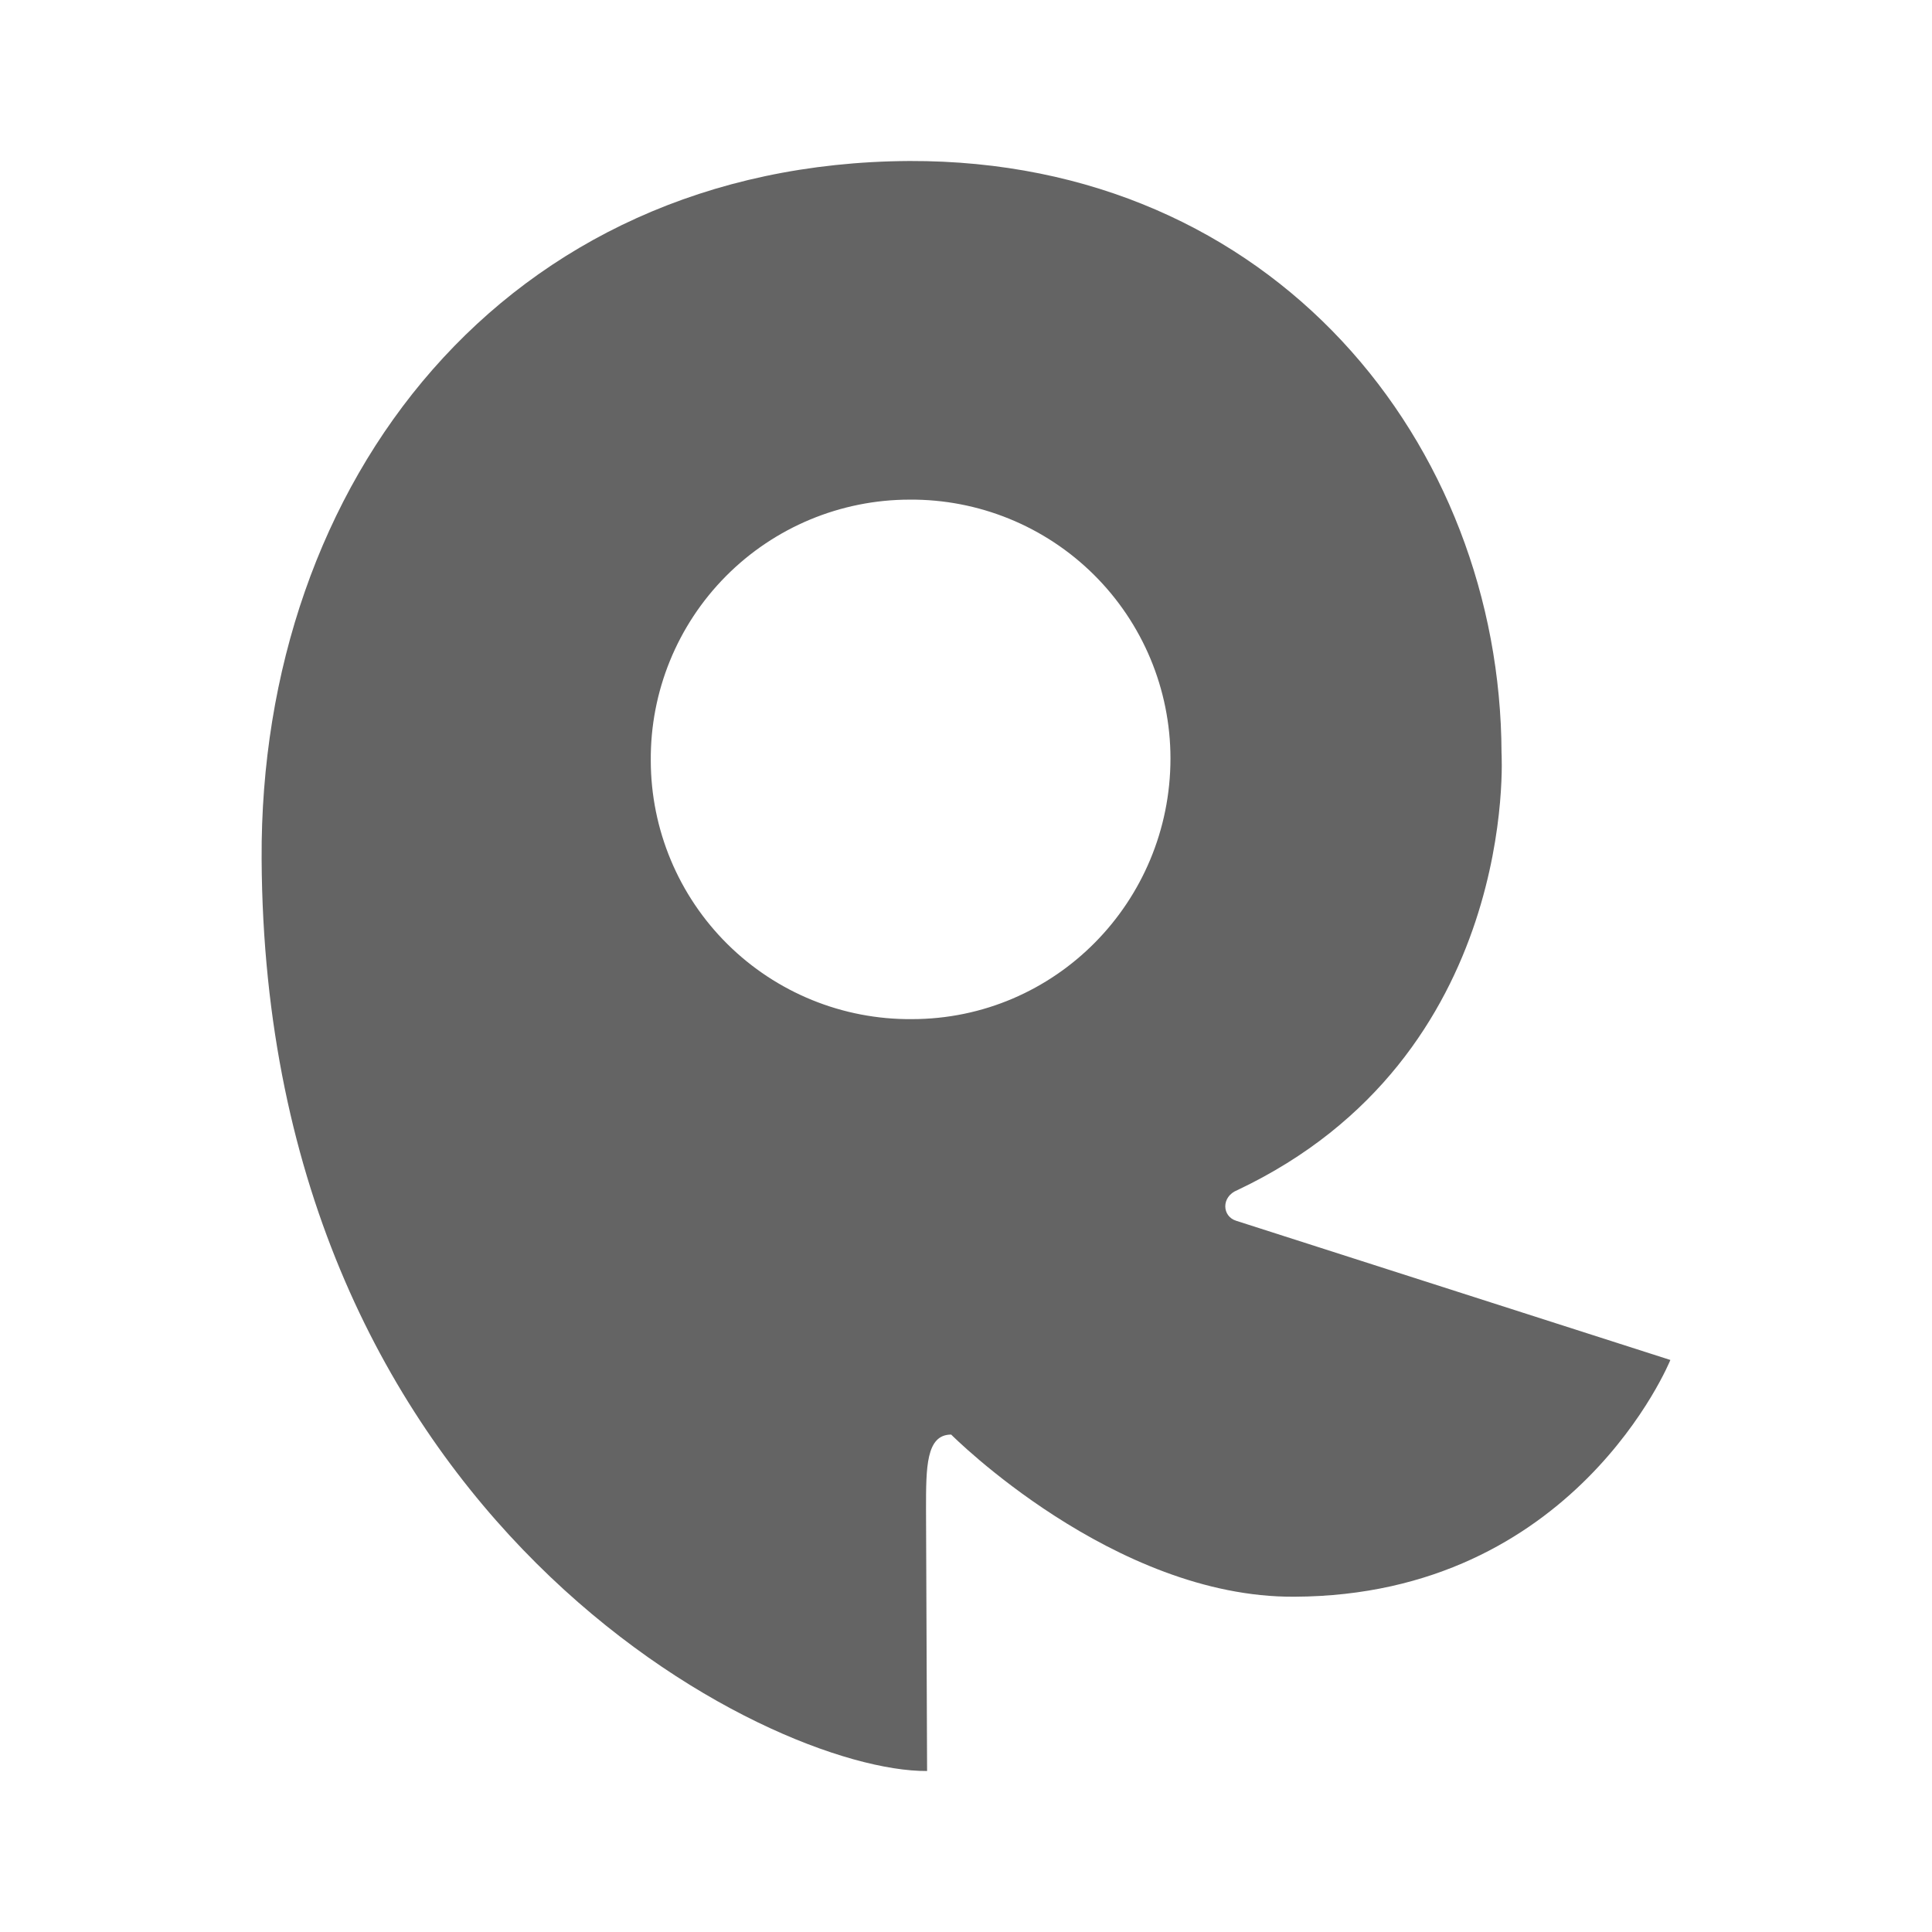
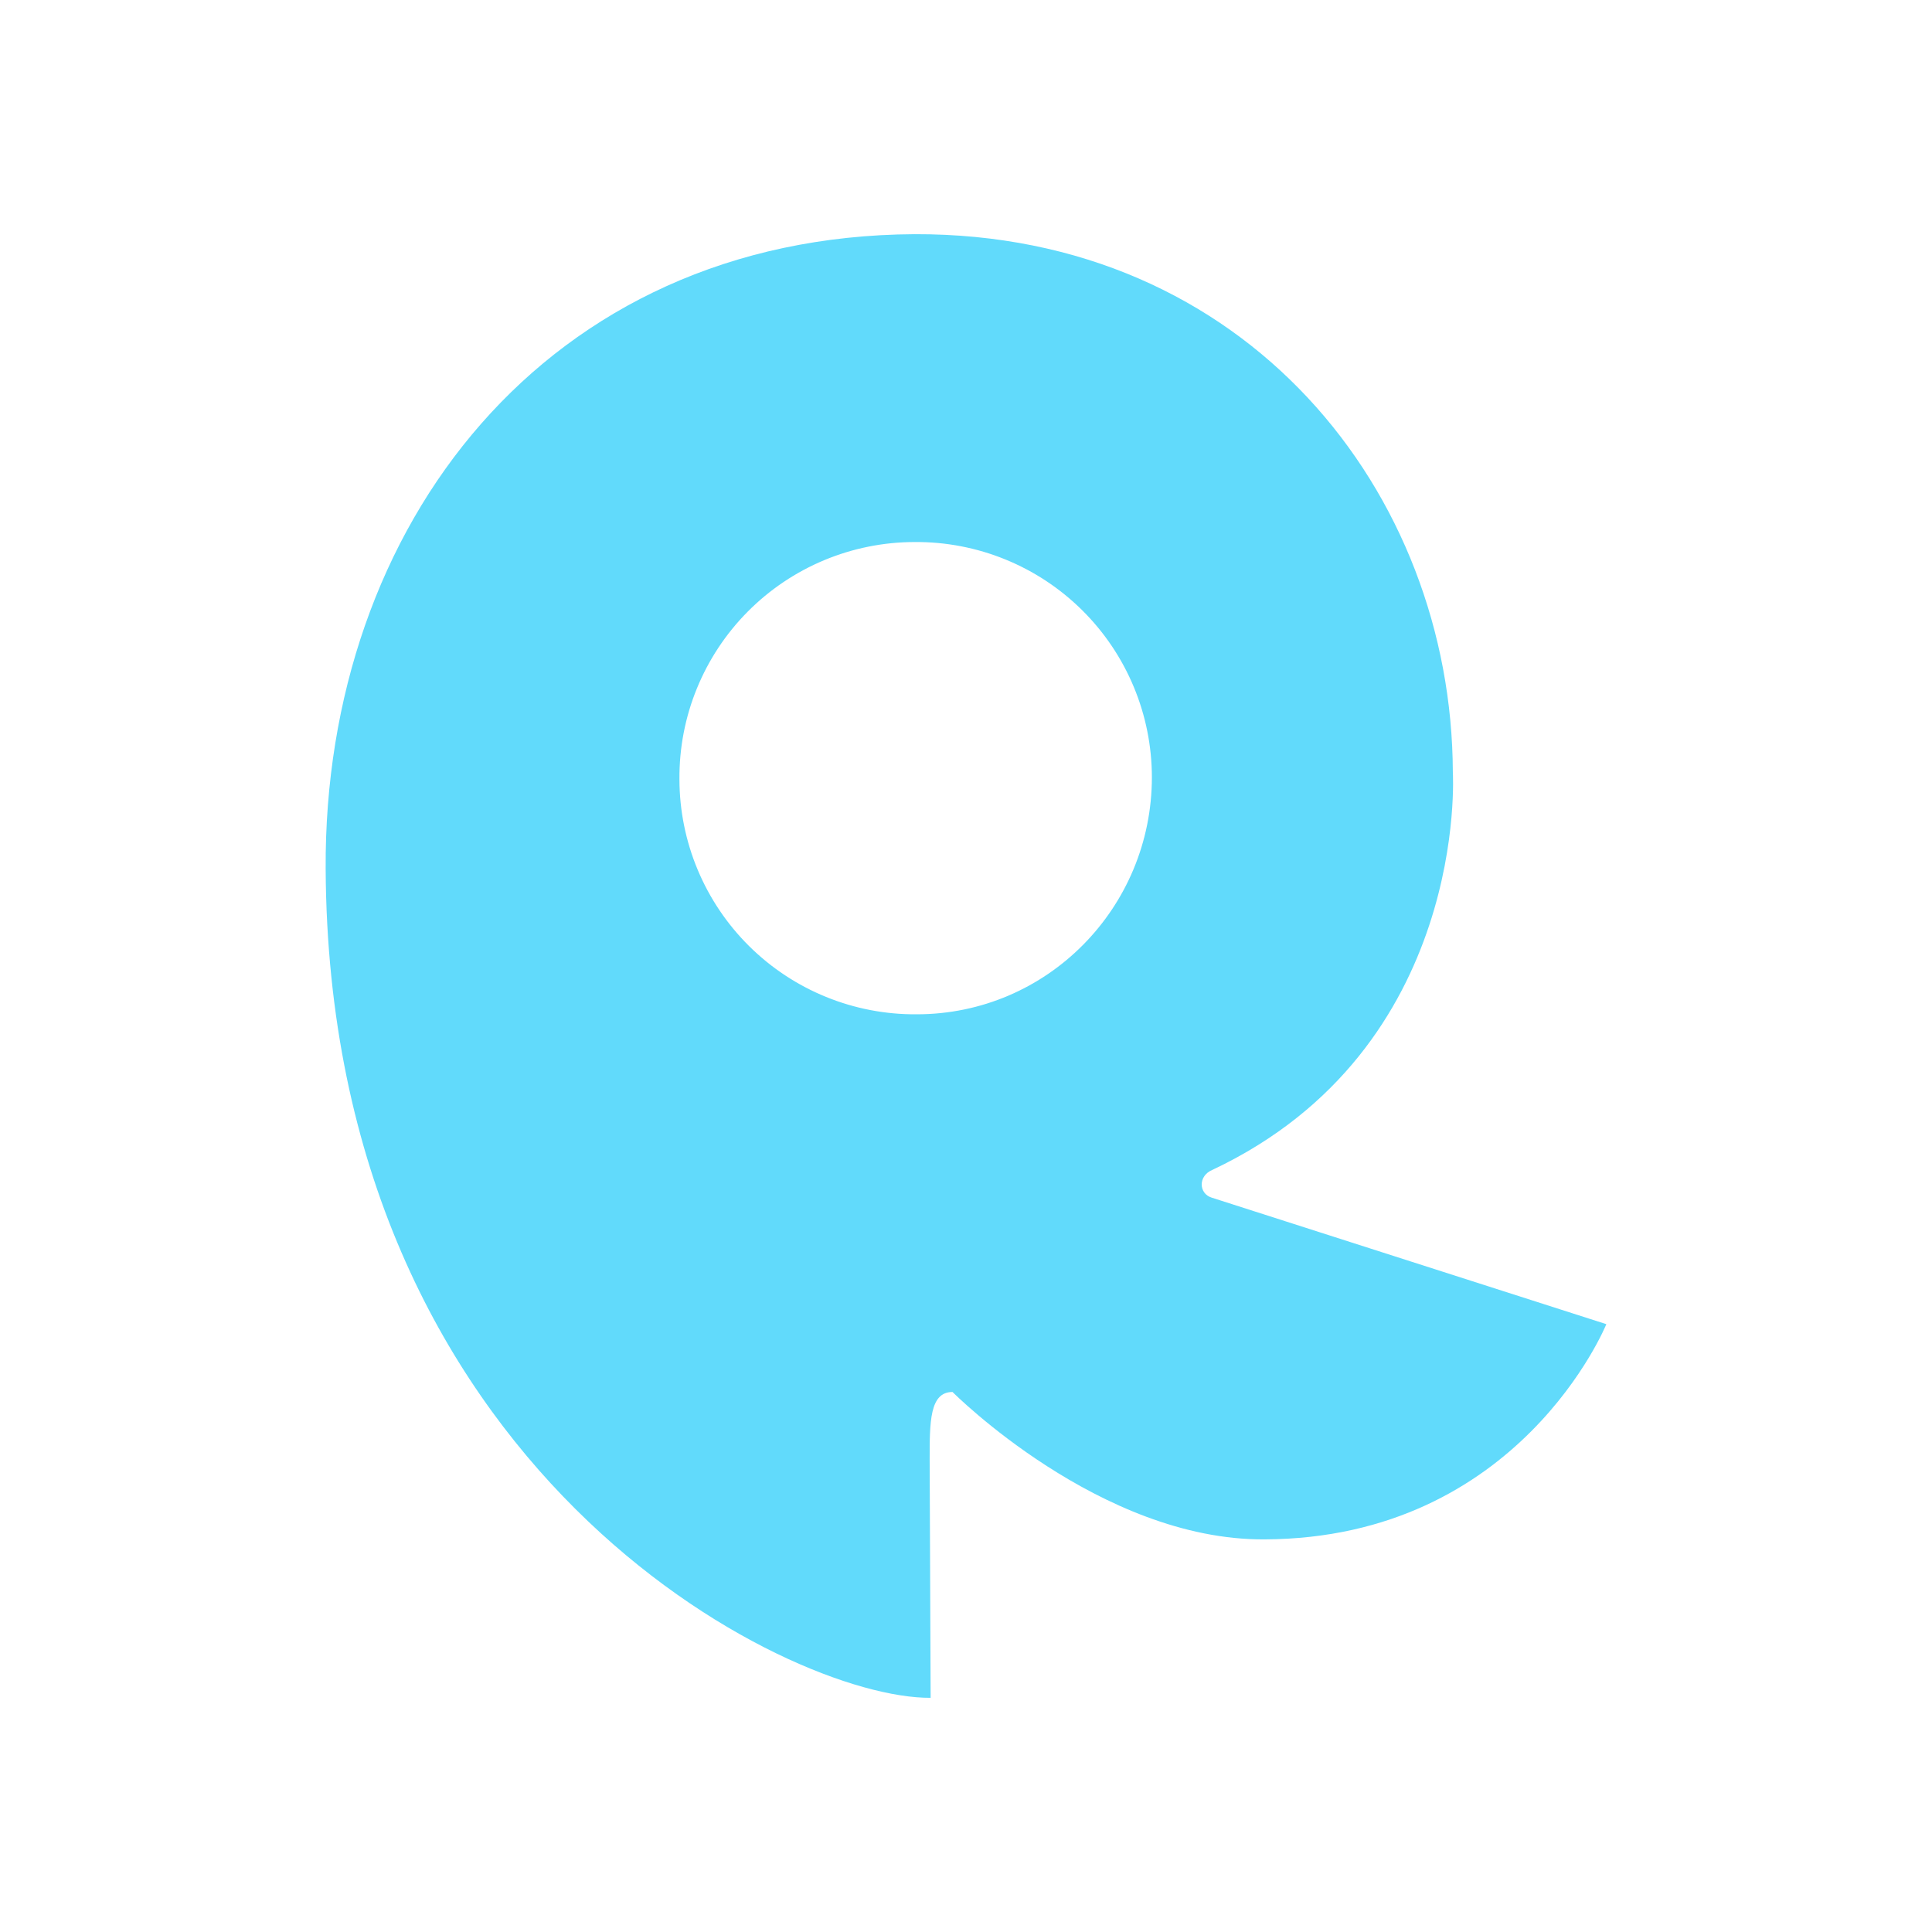
- <svg xmlns="http://www.w3.org/2000/svg" width="48" height="48" viewBox="-2.4 -2.4 28.8 28.8">
+ <svg xmlns="http://www.w3.org/2000/svg" width="48" height="48" viewBox="-3.84 -3.84 31.68 31.68">
  <style>
        @keyframes popup {
            0% {
                opacity: 0;
                transform: scale(0);
            }
            50% {
                transform: scale(1.2);
            }
            70% {
                transform: scale(0.9);
            }
            85% {
                transform: scale(1.05);
            }
            100% {
                opacity: 1;
                transform: scale(1);
            }
        }
        @keyframes float {
            0%, 100% {
                filter: drop-shadow(0 0 8px rgba(100, 100, 100, 0.3));
            }
            25% {
                filter: drop-shadow(0 0 12px rgba(100, 100, 100, 0.5));
            }
            50% {
                filter: drop-shadow(0 0 15px rgba(100, 100, 100, 0.6));
            }
            75% {
                filter: drop-shadow(0 0 12px rgba(100, 100, 100, 0.5));
            }
        }
        #rapid-logo {
            animation: popup 0.6s cubic-bezier(0.68, -0.55, 0.265, 1.55) forwards, float 3s ease-in-out 0.6s infinite;
            transform-origin: center;
        }
    </style>
  <g id="rapid-logo">
-     <path d="M16.028 15.798c-.212-.065-.228-.359.017-.457 4.216-1.993 3.938-6.519 3.938-6.519C19.967 4.232 16.6-.016 11.158 0 5.112.033 1.468 4.787 1.5 10.407 1.55 20.26 9.067 24.017 11.42 24l-.016-3.905c0-.62 0-1.11.375-1.11 0 0 2.42 2.434 5.116 2.417 4.183-.016 5.605-3.529 5.605-3.529zm-4.837-3.006a3.86 3.86 0 0 1-3.89-3.855 3.86 3.86 0 0 1 3.857-3.889 3.86 3.86 0 0 1 3.89 3.856c0 2.14-1.716 3.888-3.857 3.888z" fill="#646464" />
+     <path d="M16.028 15.798c-.212-.065-.228-.359.017-.457 4.216-1.993 3.938-6.519 3.938-6.519C19.967 4.232 16.6-.016 11.158 0 5.112.033 1.468 4.787 1.5 10.407 1.55 20.26 9.067 24.017 11.42 24l-.016-3.905c0-.62 0-1.11.375-1.11 0 0 2.42 2.434 5.116 2.417 4.183-.016 5.605-3.529 5.605-3.529zm-4.837-3.006a3.86 3.86 0 0 1-3.89-3.855 3.86 3.86 0 0 1 3.857-3.889 3.86 3.86 0 0 1 3.89 3.856c0 2.14-1.716 3.888-3.857 3.888z" fill="#61DAFB" />
  </g>
</svg>
